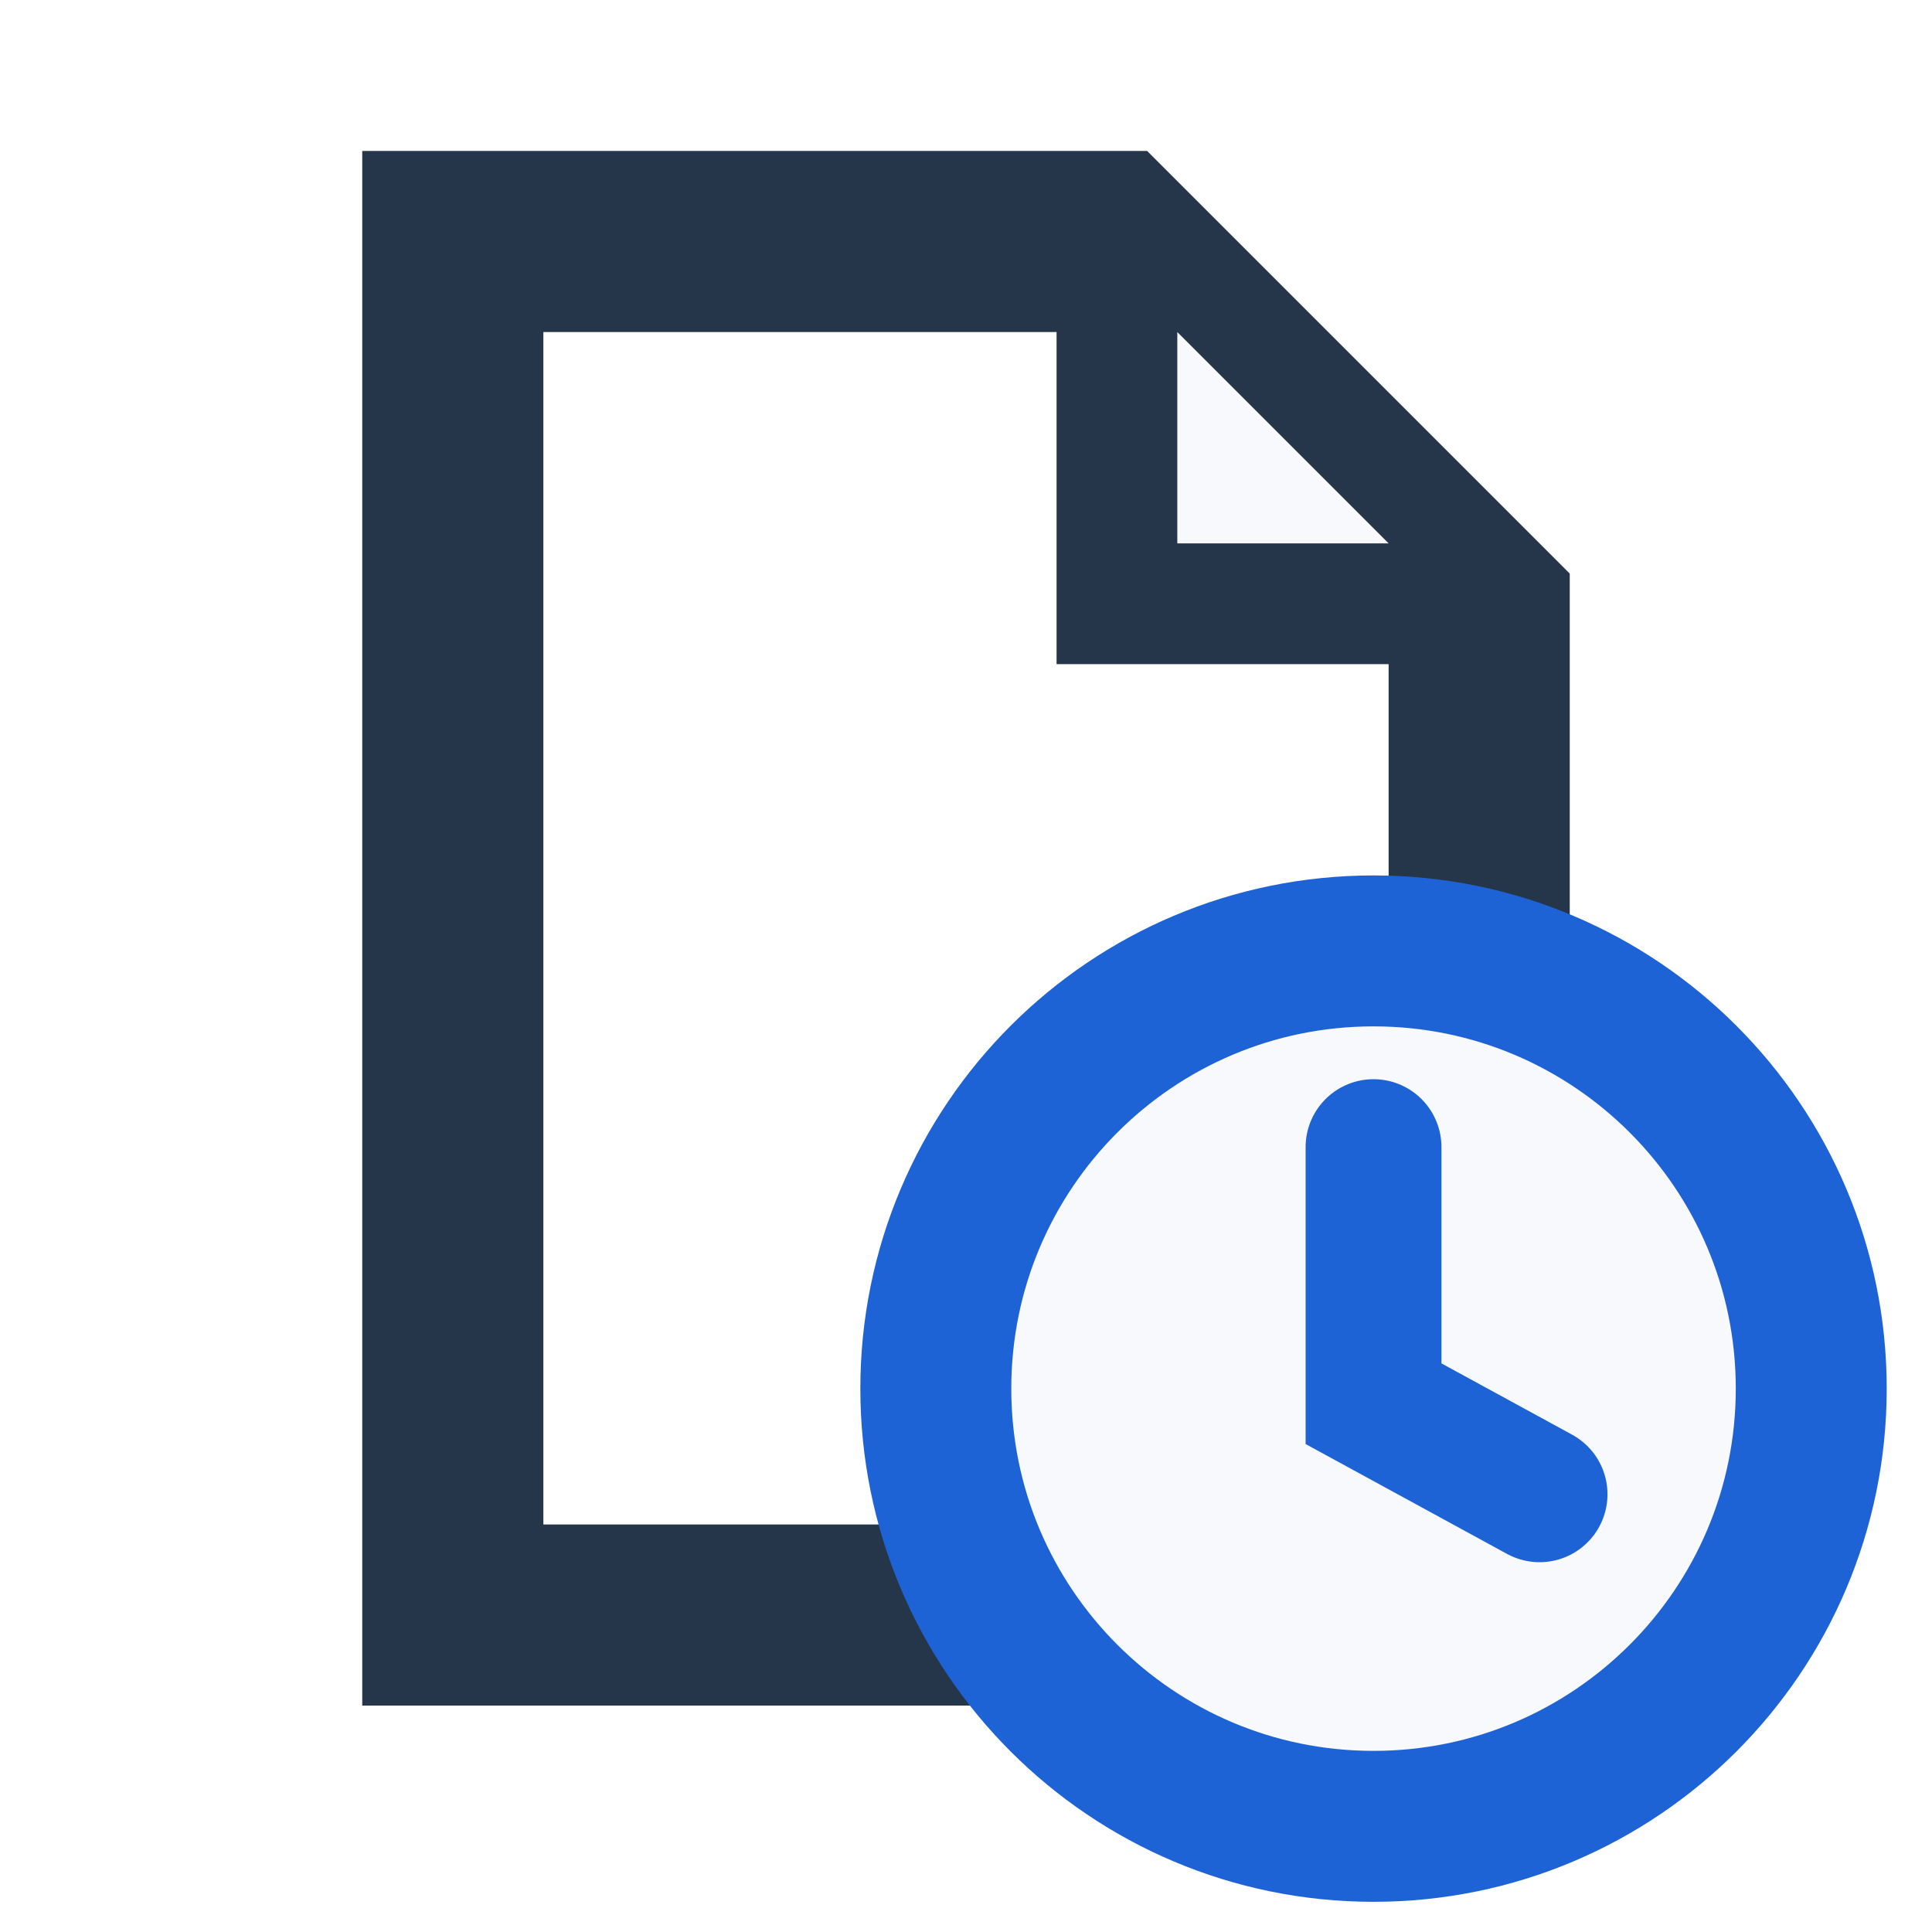
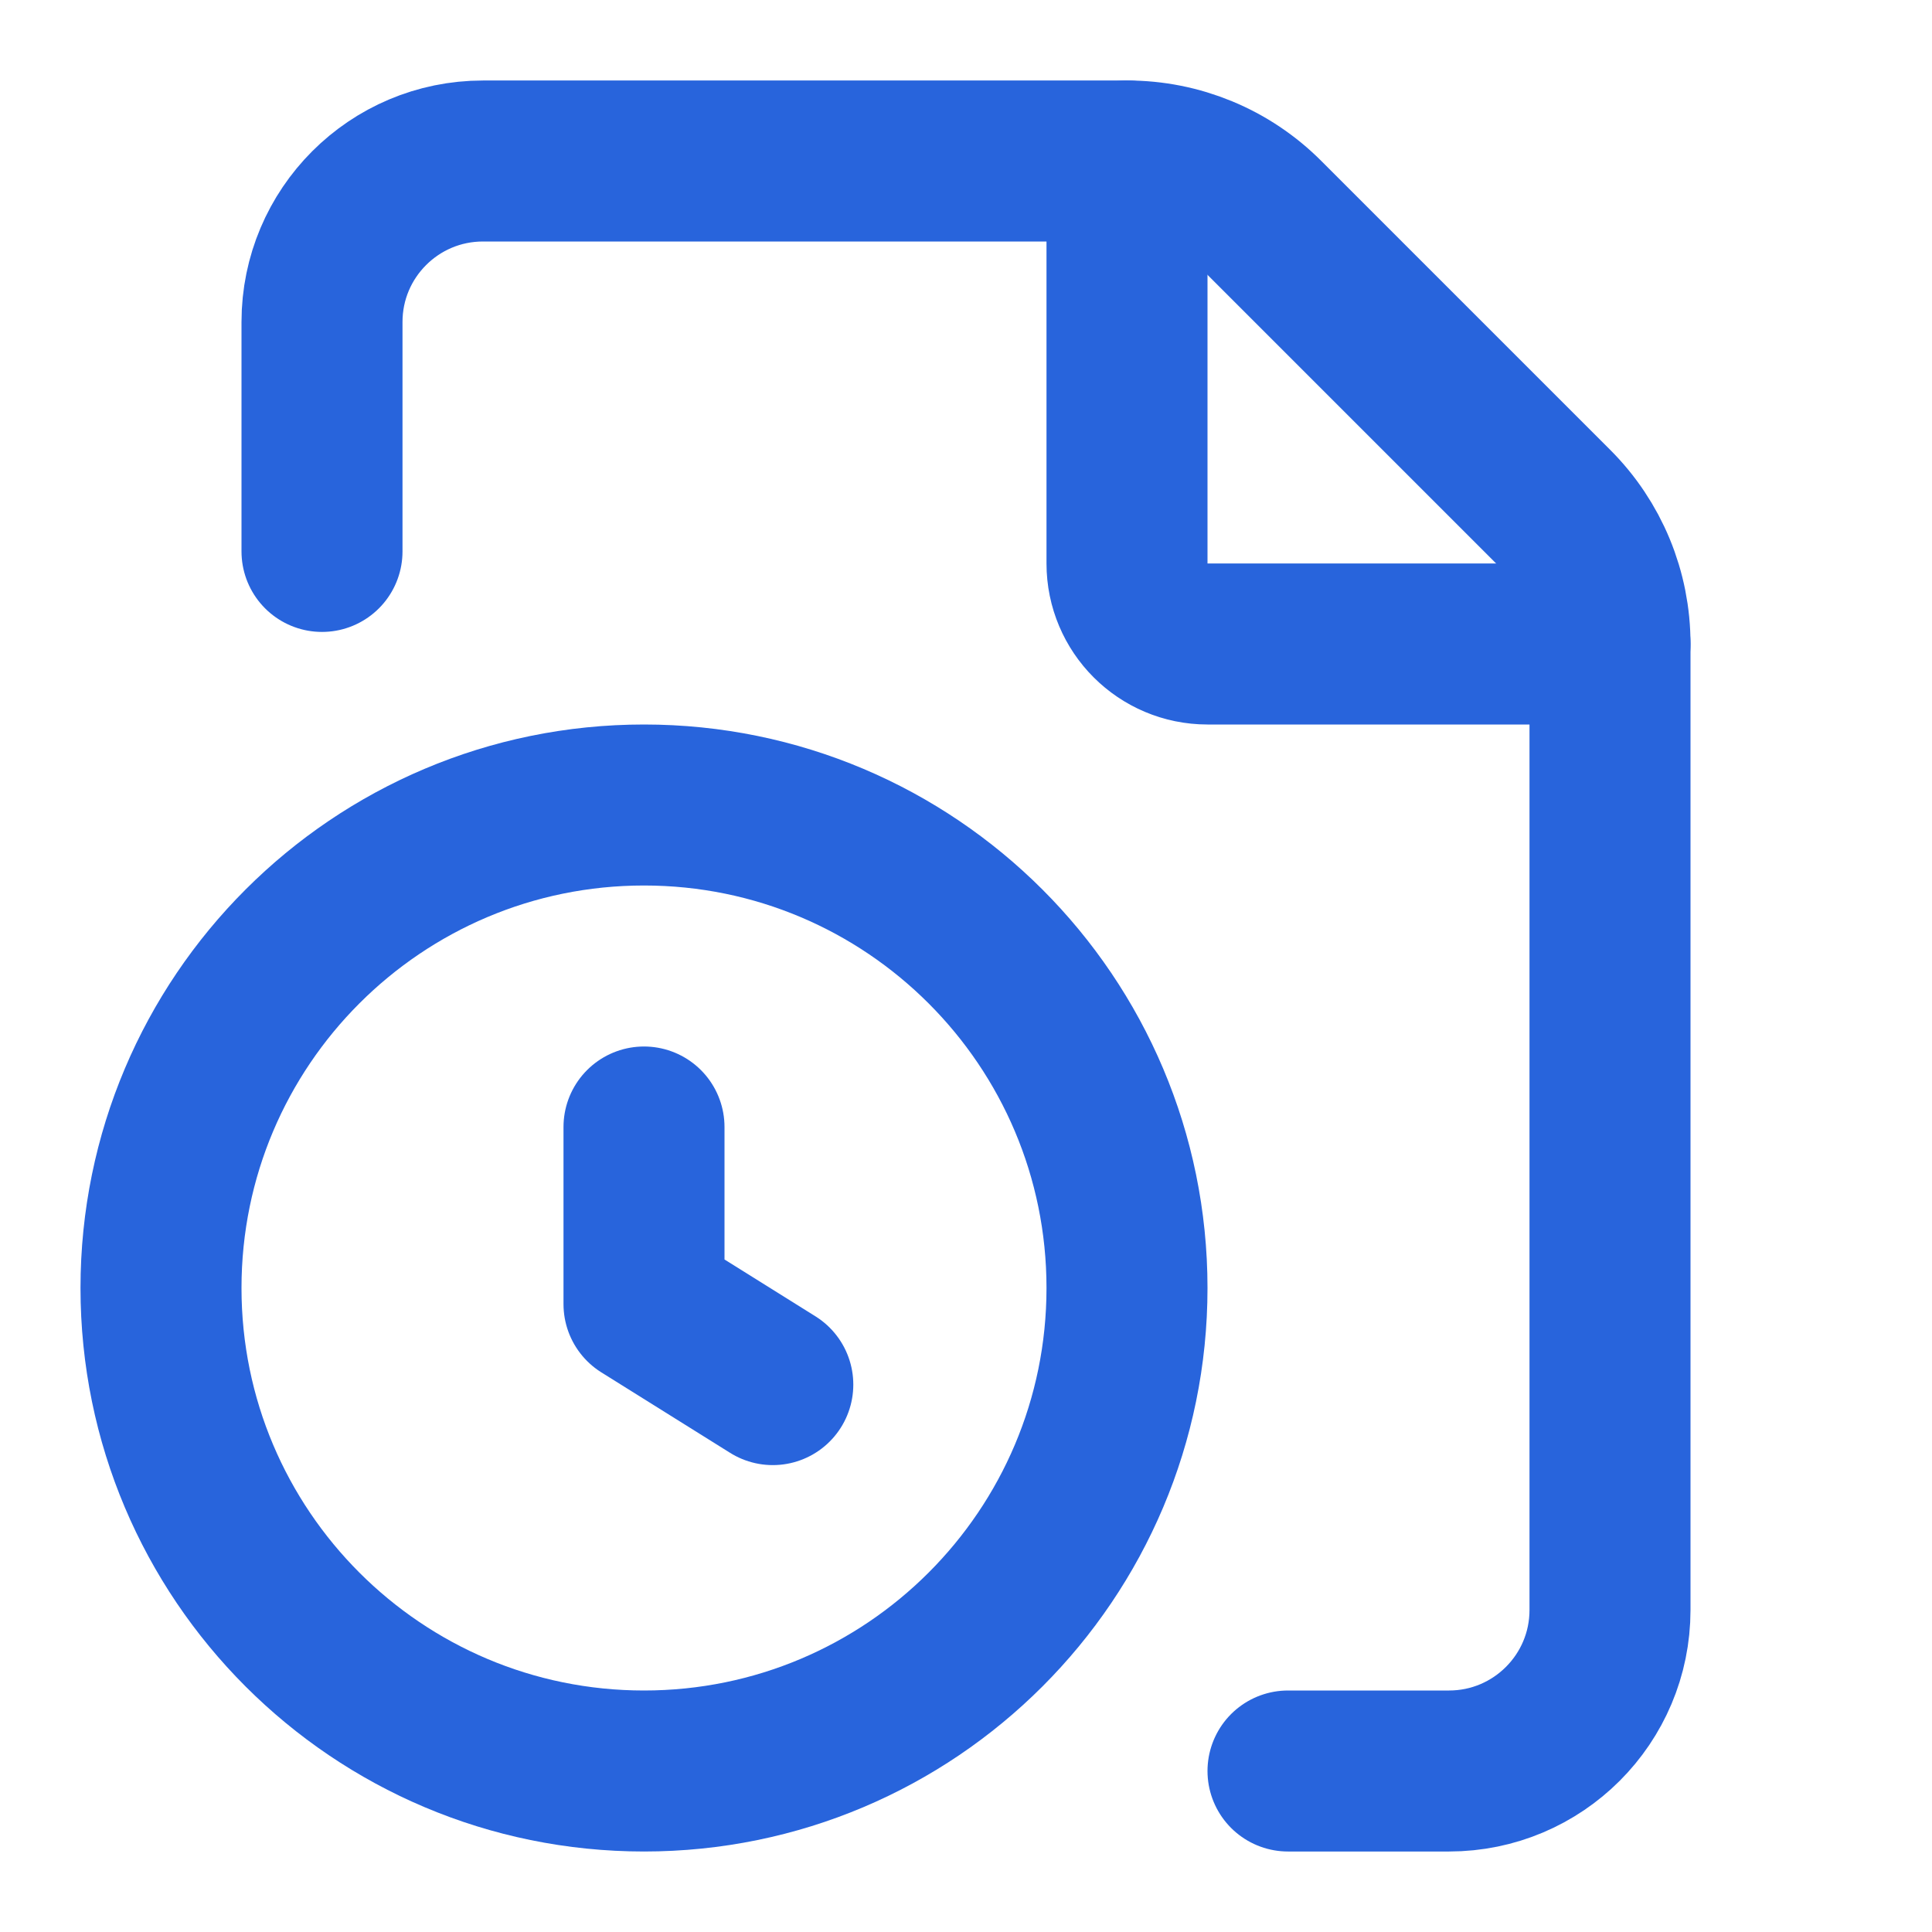
- <svg xmlns="http://www.w3.org/2000/svg" viewBox="0 0 128 128">
-   <path fill="#26364a" d="M24 10h52l28 28v35a39 39 0 0 0-12-7V44H70V22H36v79h31a39 39 0 0 0 6 12H24V10Z" />
-   <path fill="#f7f9fc" d="M78 22v14h14L78 22Z" />
-   <circle cx="91" cy="92" r="29" fill="#f7f9fc" stroke="#1e63d5" stroke-width="10" />
-   <path fill="none" stroke="#1e63d5" stroke-linecap="round" stroke-width="9" d="M91 76v17l11 6" />
+ <svg xmlns="http://www.w3.org/2000/svg" width="24" height="24" viewBox="0 0 24 24" fill="none" stroke="#2864dc" stroke-width="2" stroke-linecap="round" stroke-linejoin="round">
+   <path d="M16 22h2a2 2 0 0 0 2-2V8a2.4 2.4 0 0 0-.706-1.706l-3.588-3.588A2.4 2.4 0 0 0 14 2H6a2 2 0 0 0-2 2v2.85" />
+   <path d="M14 2v5a1 1 0 0 0 1 1h5" />
+   <path d="M8 14v2.2l1.6 1" />
+   <circle cx="8" cy="16" r="6" />
</svg>
